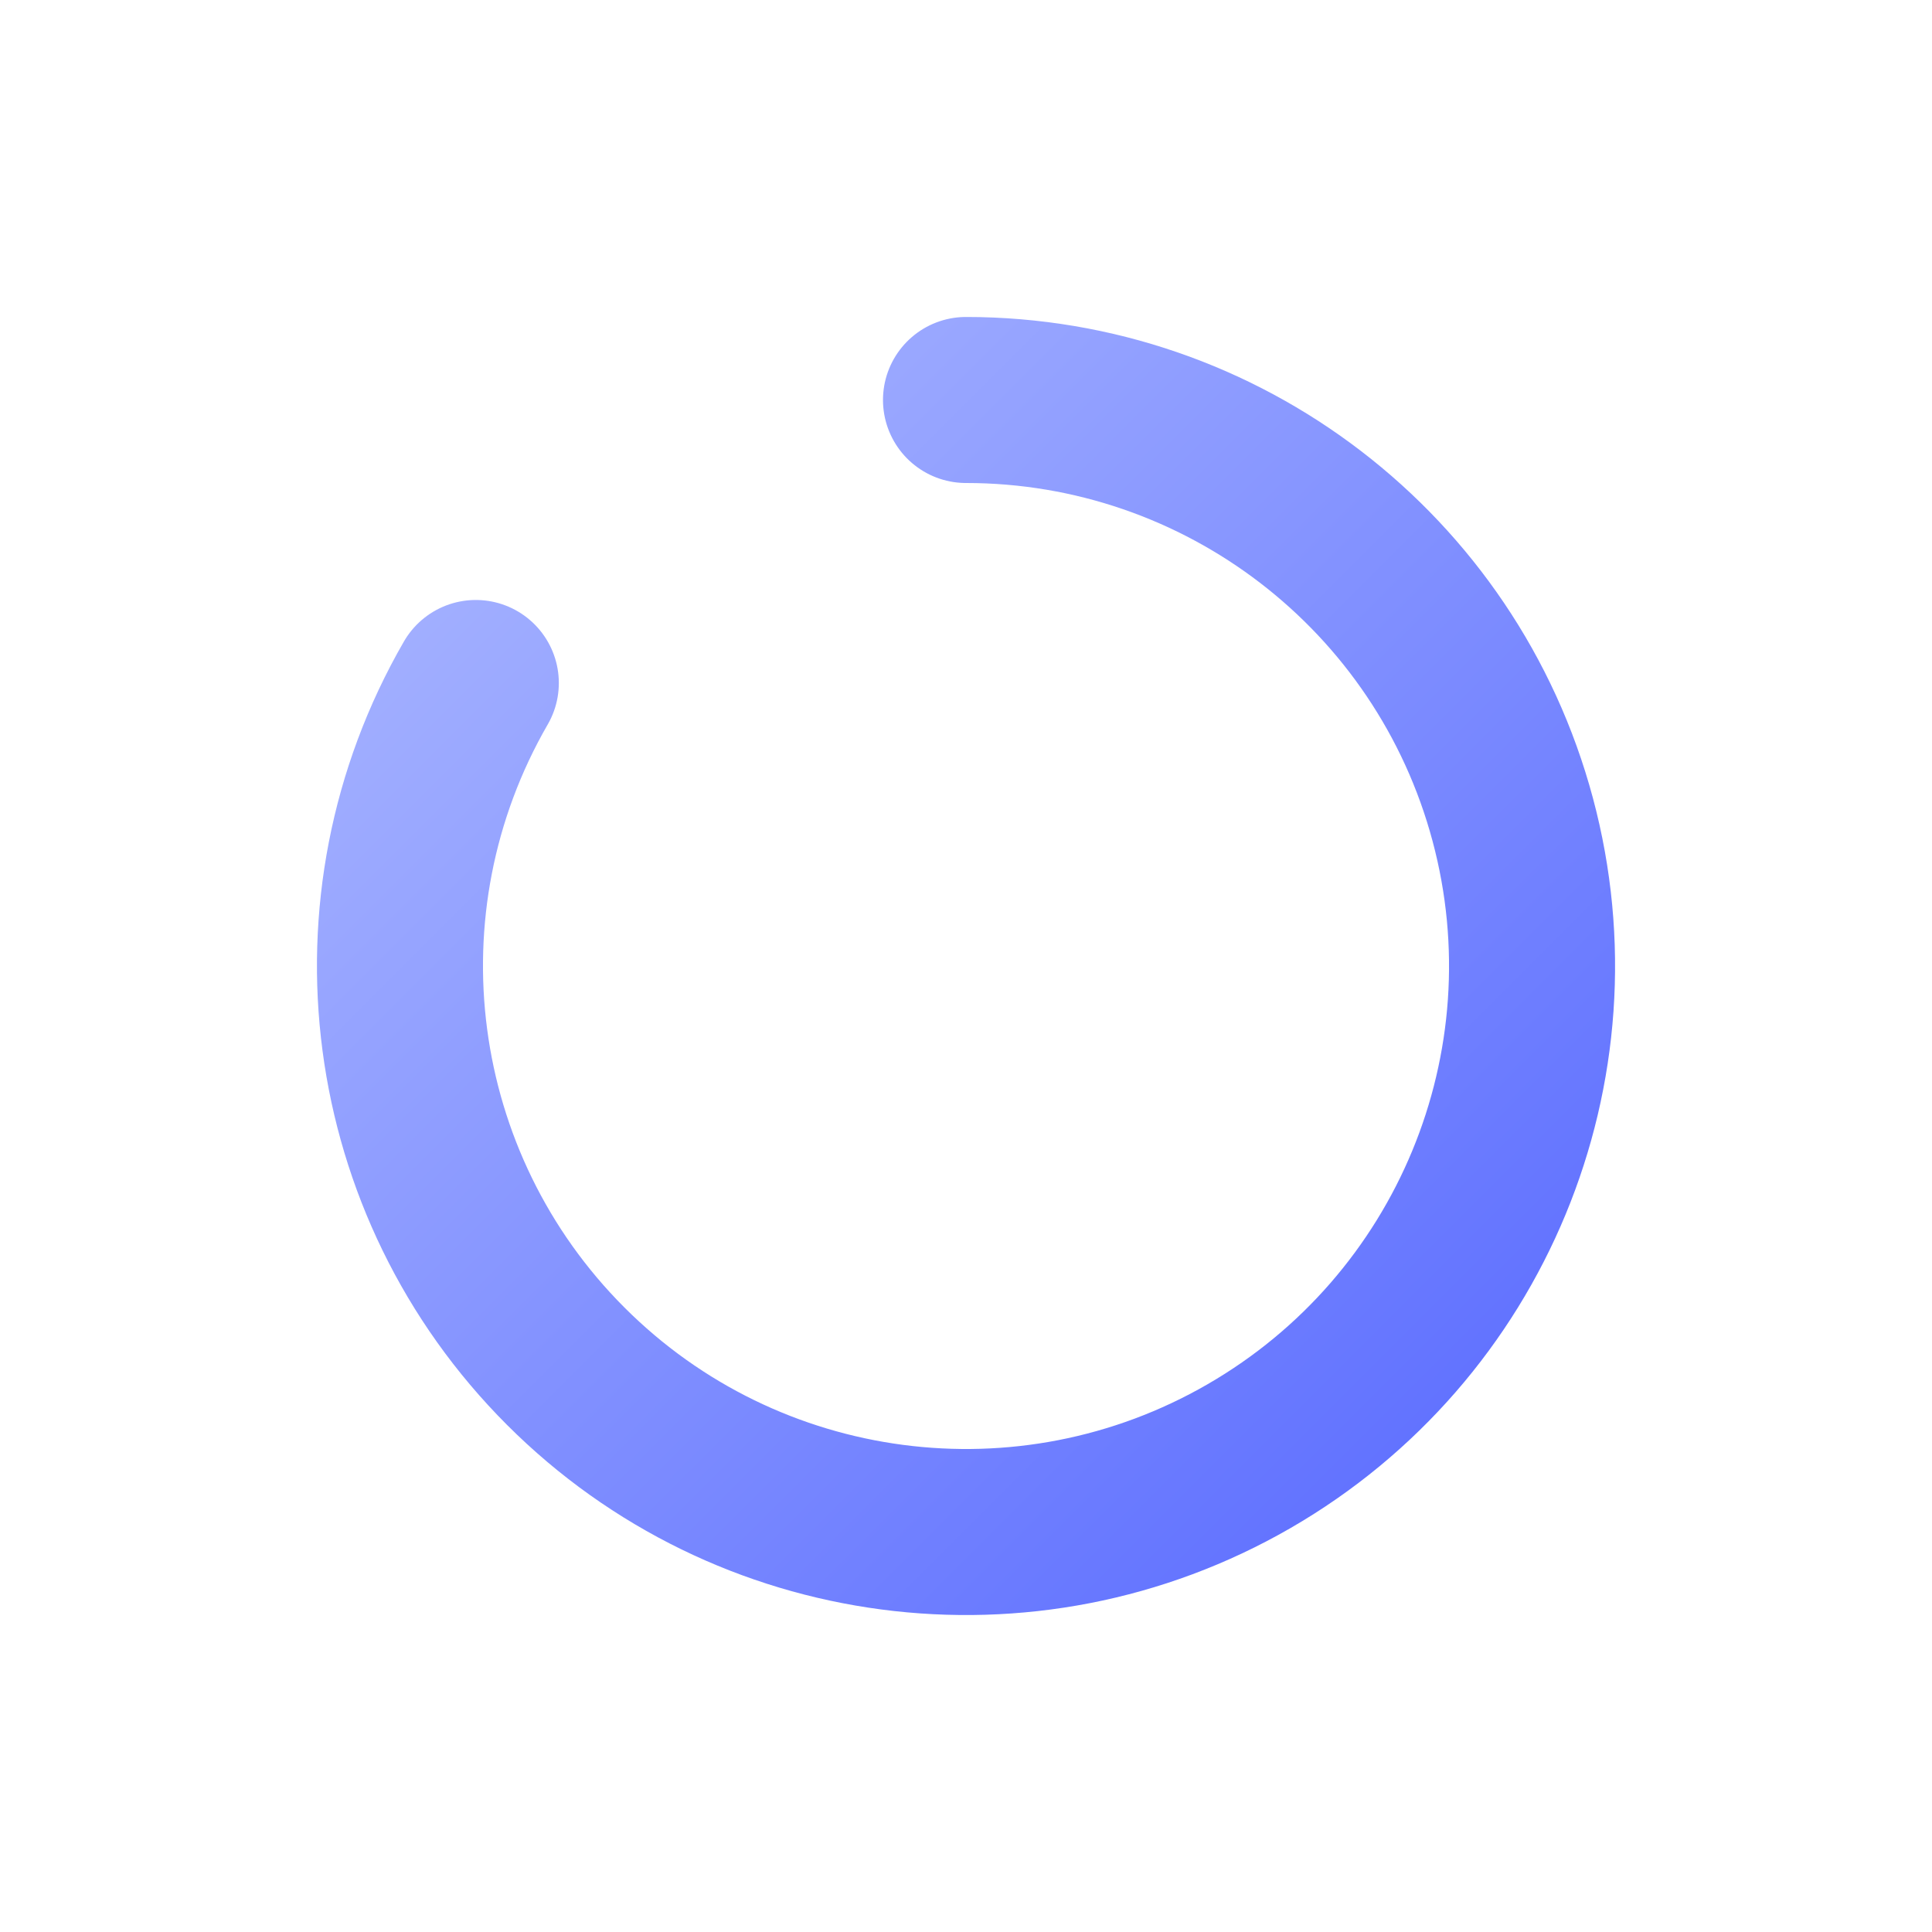
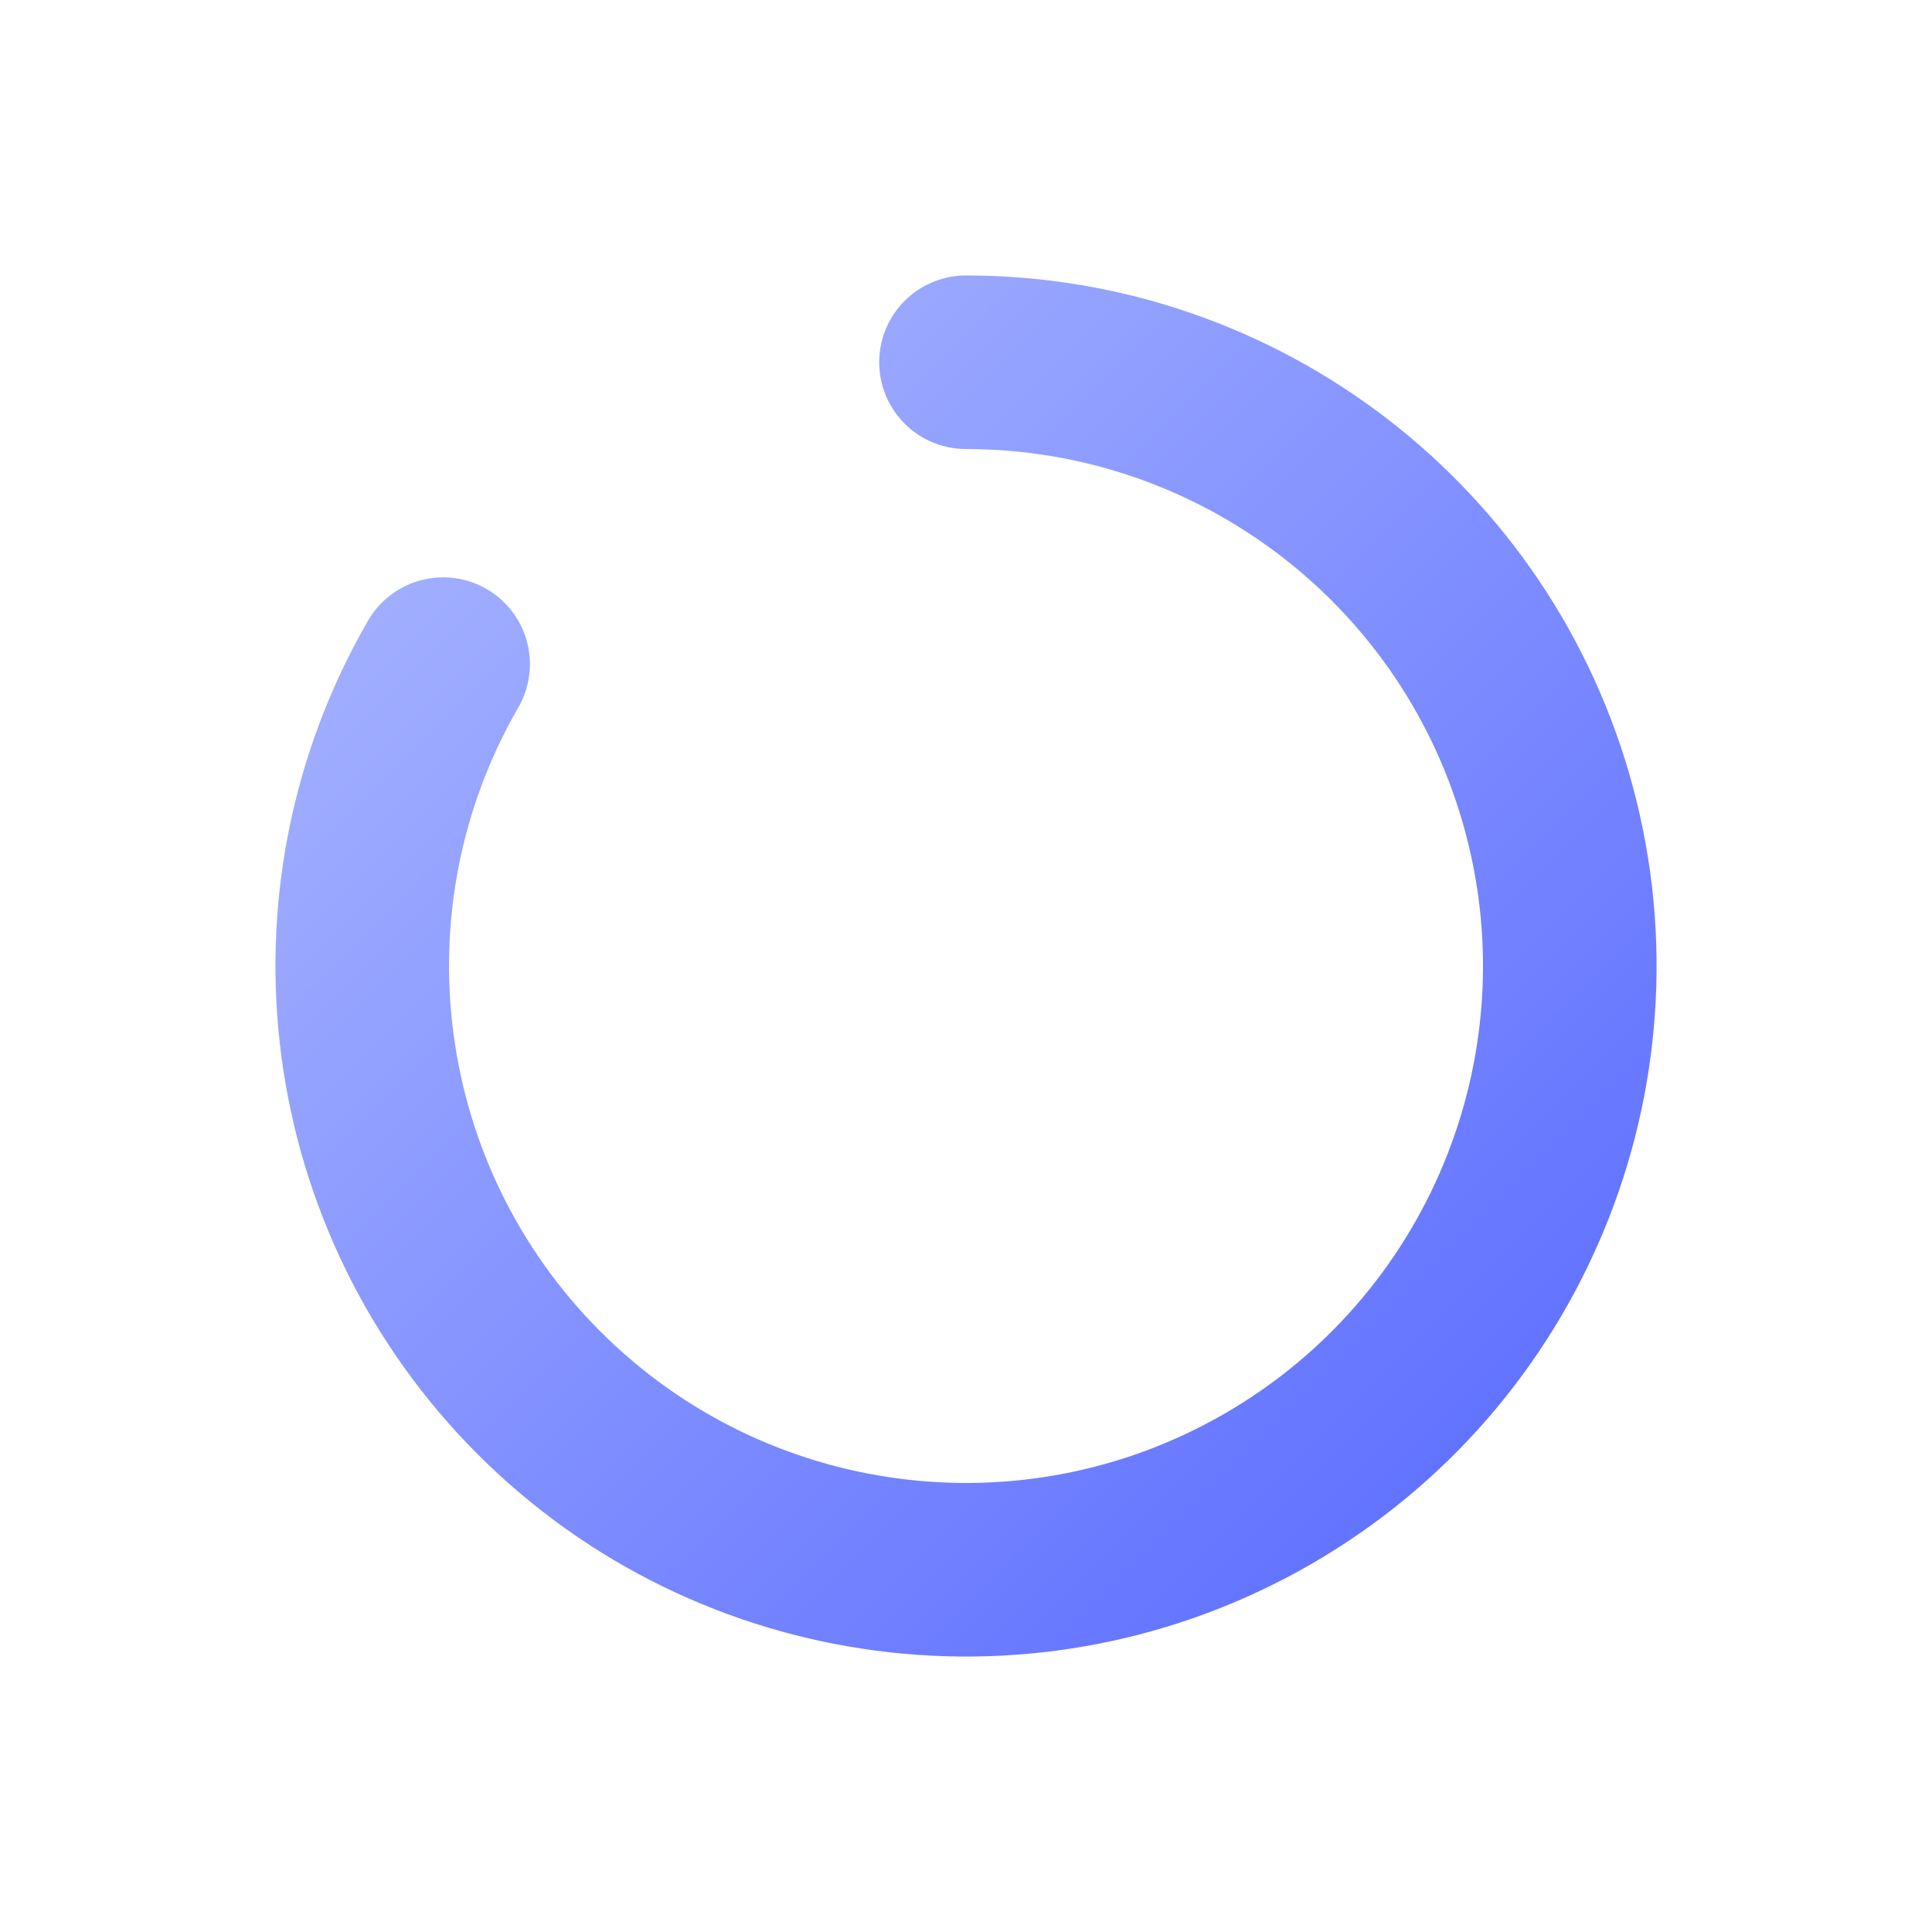
<svg xmlns="http://www.w3.org/2000/svg" width="1024" height="1024" viewBox="0 0 1024 1024">
  <defs>
    <linearGradient id="r" x1="0" y1="0" x2="1" y2="1">
      <stop offset="0" stop-color="#a9b6ff" />
      <stop offset="1" stop-color="#5b6cff" />
    </linearGradient>
  </defs>
-   <path d="M 512 212 A 300 300 0 1 1 252.19 362" fill="none" stroke="url(#r)" stroke-width="88" stroke-linecap="round" />
+   <path d="M 512 192 A 320 320 0 1 1 234.87 352.00" fill="none" stroke="url(#r)" stroke-width="92" stroke-linecap="round" />
</svg>
